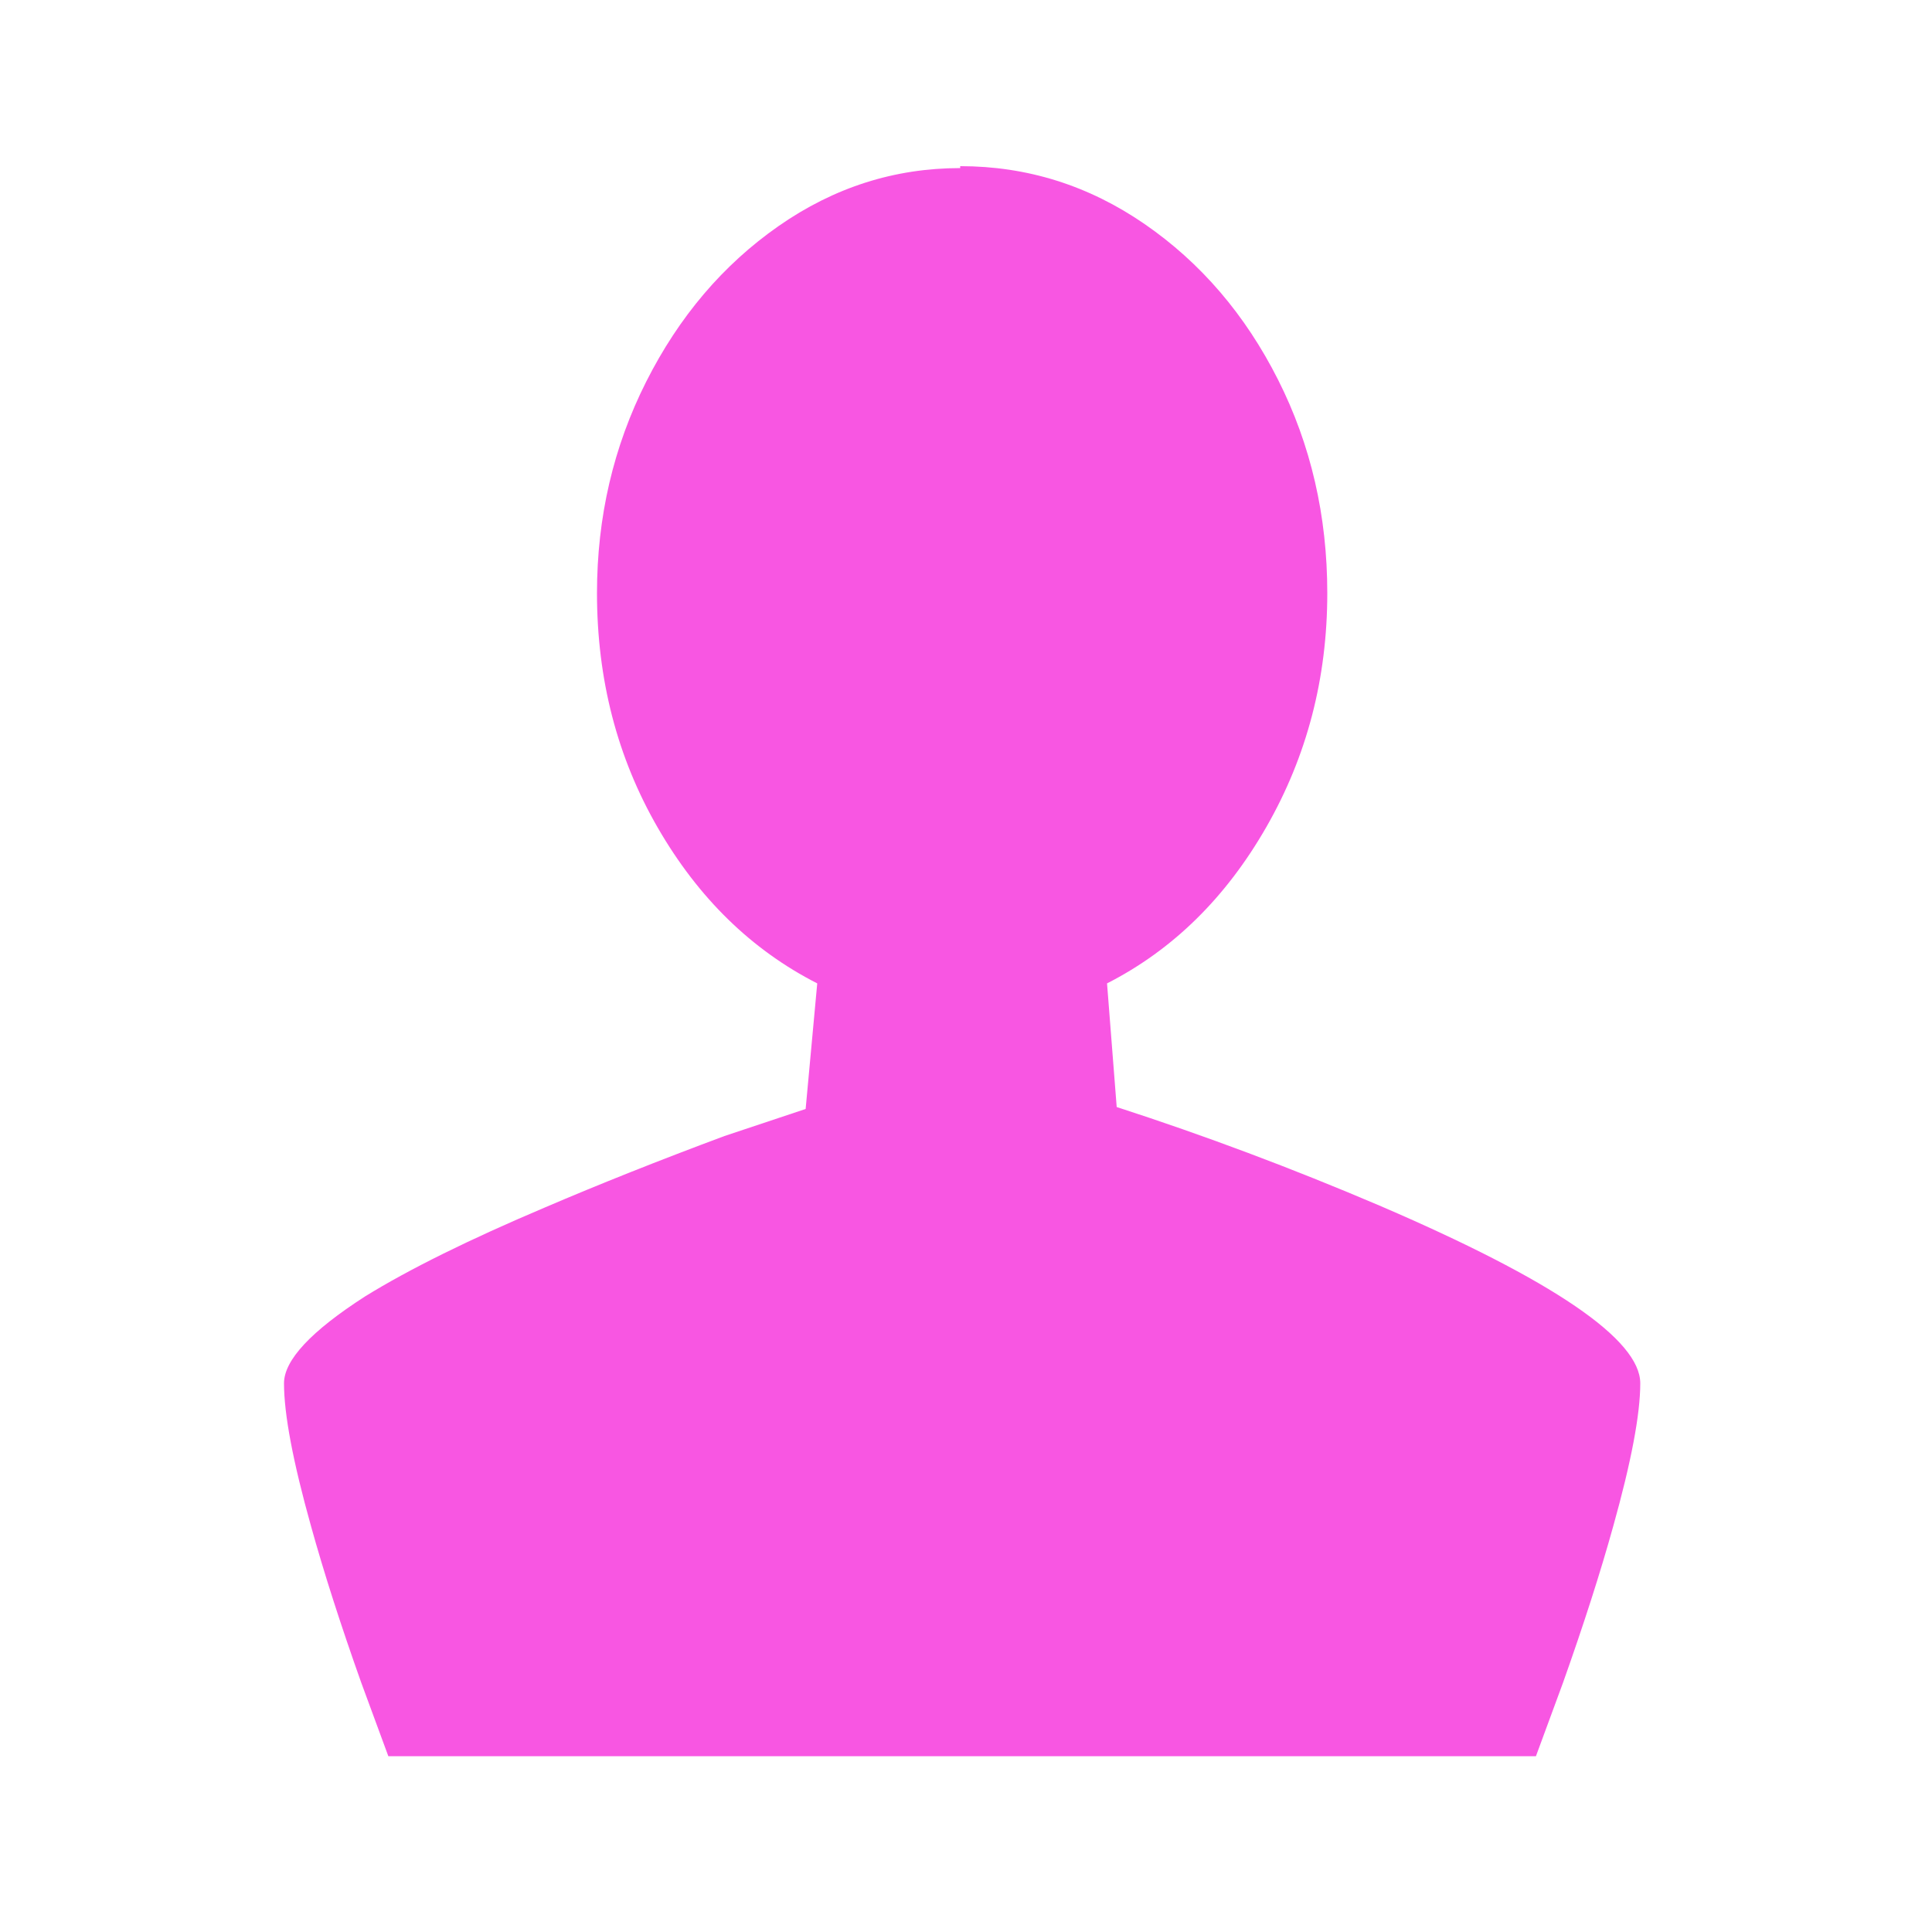
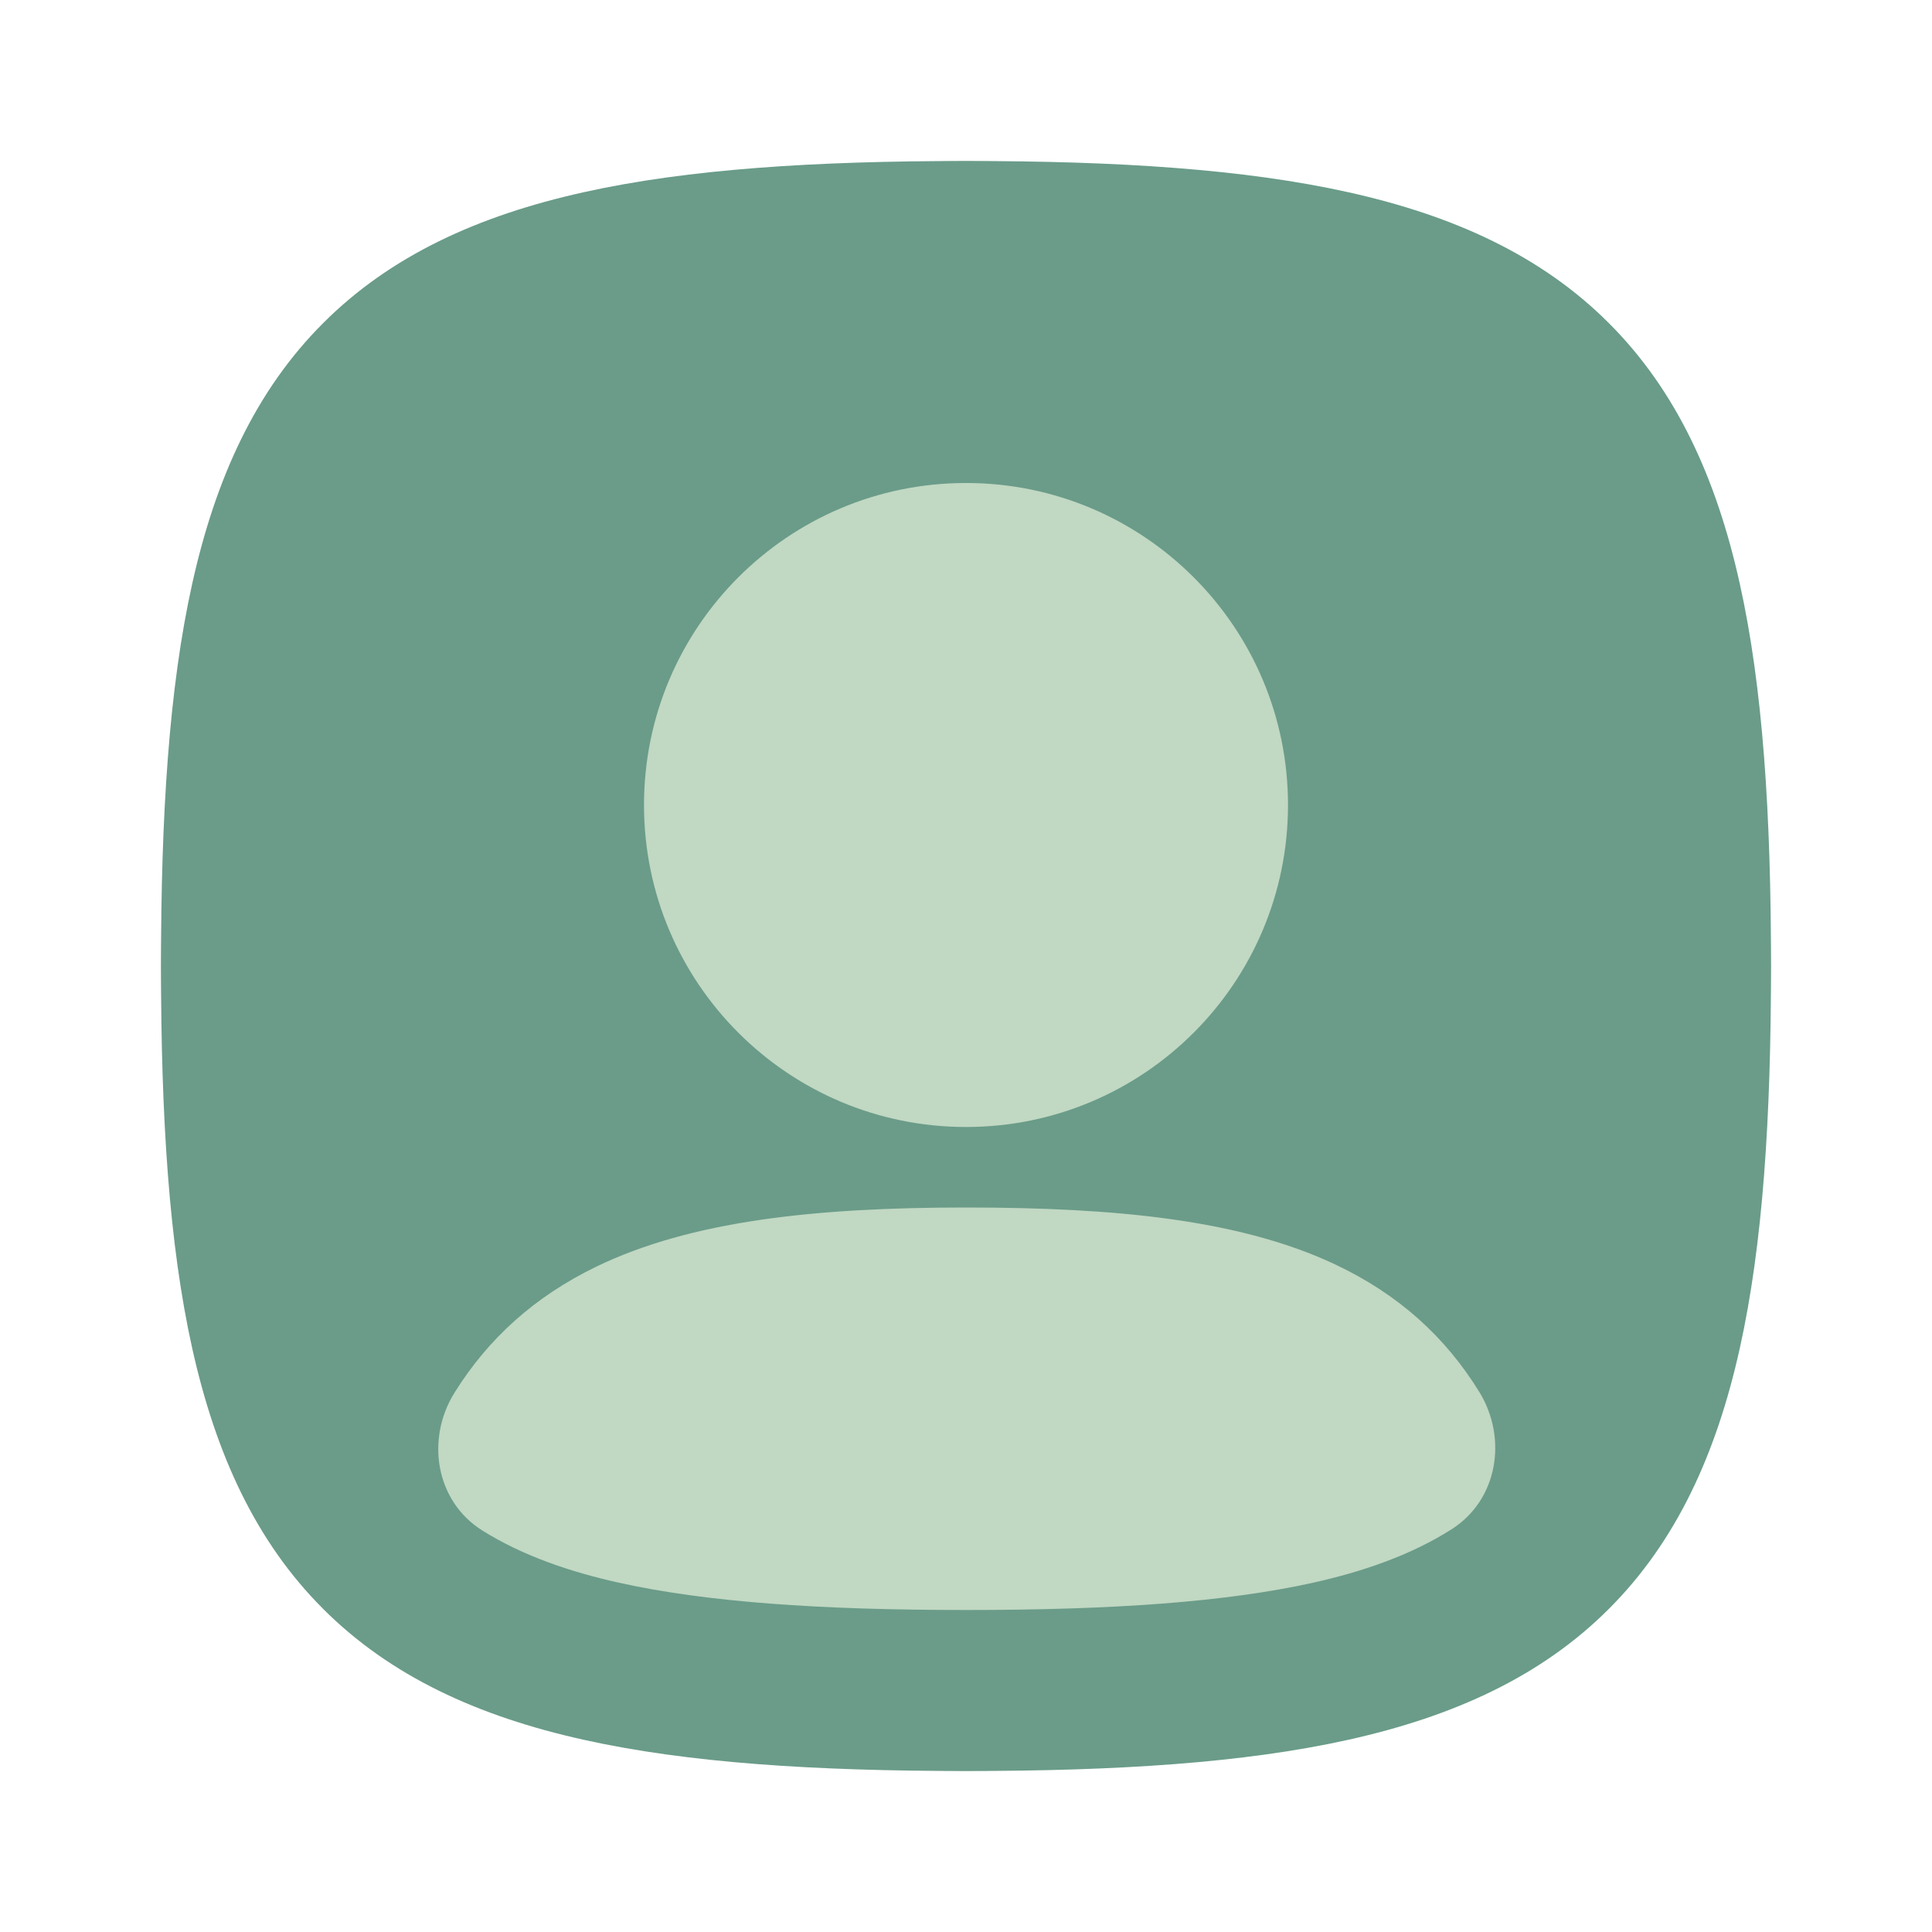
- <svg xmlns="http://www.w3.org/2000/svg" fill="#F856E2" width="800px" height="800px" viewBox="0 0 1000 1000">
-   <path d="M849 716q0-34-135-92-68-29-136-51l-5-64q51-26 82.5-81T687 307q0-60-25.5-110.5t-69-80.5T497 86v1q-51 0-94 30t-68.5 80.5T309 307q0 67 31.5 121.5T423 509l-6 65-42 14q-51 19-93 37-59 25-93 46-42 27-42 45 0 24 14 74 10 36 26 81l14 38h594l14-38q16-45 26-81 14-50 14-74z" />
+ <svg xmlns="http://www.w3.org/2000/svg" width="24" height="24">
+   <g class="layer">
+     <ellipse cx="12" cy="12" fill="#C1D8C3" rx="10" ry="10" />
+     <path fill="#6A9C89" fill-rule="evenodd" clip-rule="evenodd" d="M7.25 2.388C8.549 2.099 10.124 2 12 2C13.876 2 15.451 2.099 16.75 2.388C18.06 2.679 19.149 3.176 19.986 4.014C20.824 4.851 21.321 5.94 21.612 7.25C21.901 8.549 22 10.124 22 12C22 13.876 21.901 15.451 21.612 16.75C21.321 18.06 20.824 19.149 19.986 19.986C19.149 20.824 18.06 21.321 16.75 21.612C15.451 21.901 13.876 22 12 22C10.124 22 8.549 21.901 7.25 21.612C5.94 21.321 4.851 20.824 4.014 19.986C3.176 19.149 2.679 18.06 2.388 16.75C2.099 15.451 2 13.876 2 12C2 10.124 2.099 8.549 2.388 7.25C2.679 5.94 3.176 4.851 4.014 4.014C4.851 3.176 5.94 2.679 7.25 2.388ZM12 6C9.791 6 8 7.791 8 10C8 12.209 9.791 14 12 14C14.209 14 16 12.209 16 10C16 7.791 14.209 6 12 6ZM18.378 17.294C18.73 17.869 18.605 18.63 18.037 18.994C17.52 19.324 16.916 19.526 16.316 19.66C15.232 19.901 13.83 20 12 20C10.17 20 8.767 19.901 7.684 19.66C7.095 19.529 6.502 19.332 5.991 19.012C5.412 18.649 5.285 17.879 5.647 17.299C6.063 16.632 6.637 16.108 7.409 15.734C8.58 15.168 10.116 15 12 15C13.877 15 15.411 15.155 16.581 15.705C17.373 16.077 17.957 16.609 18.378 17.294Z" />
+   </g>
</svg>
